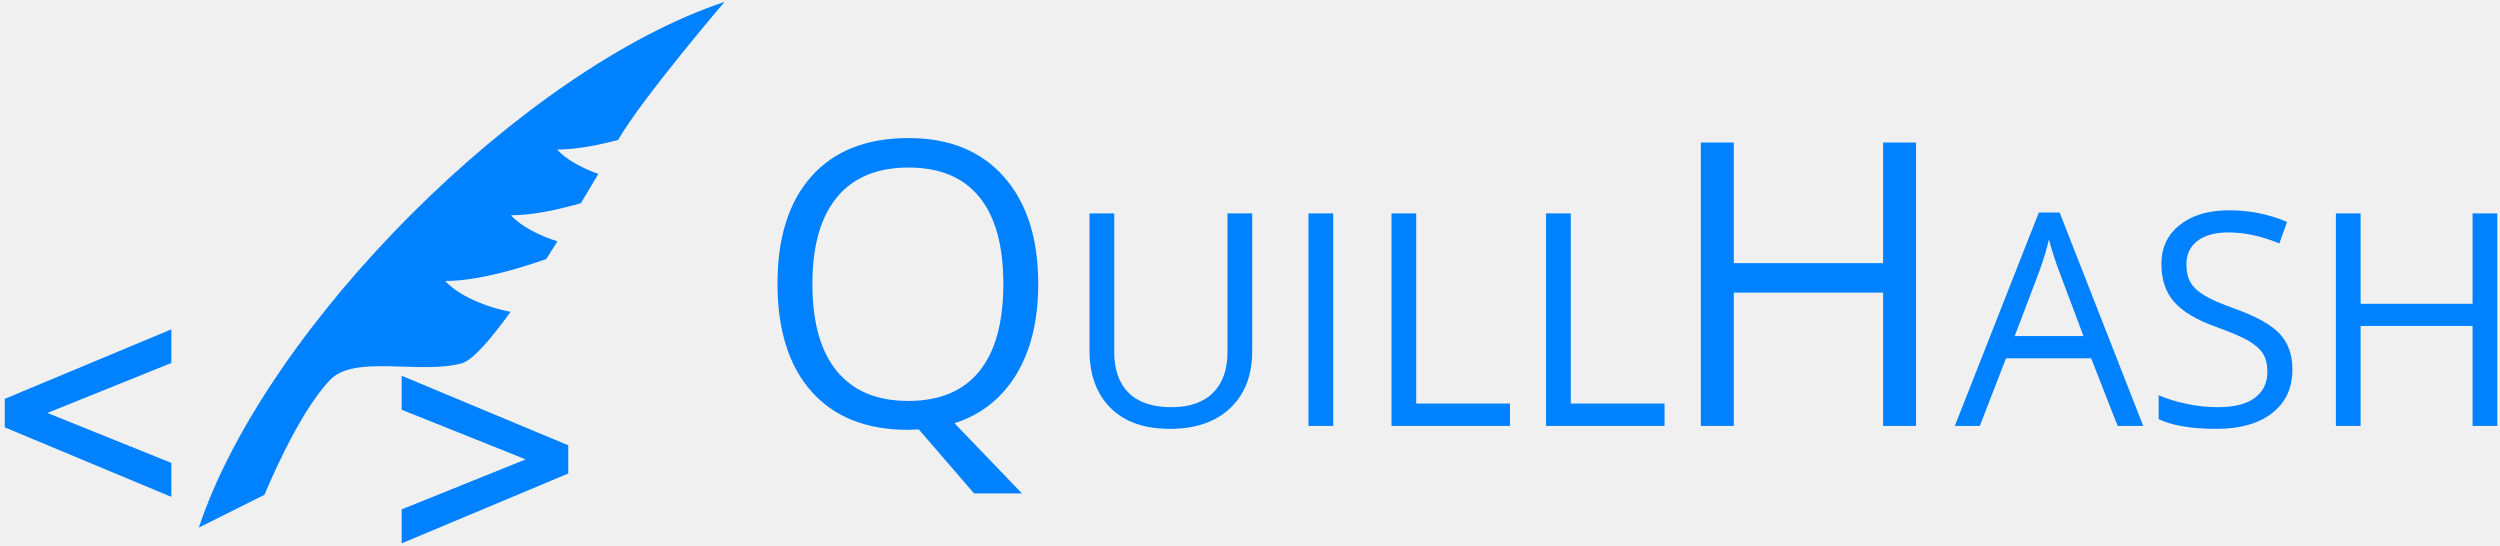
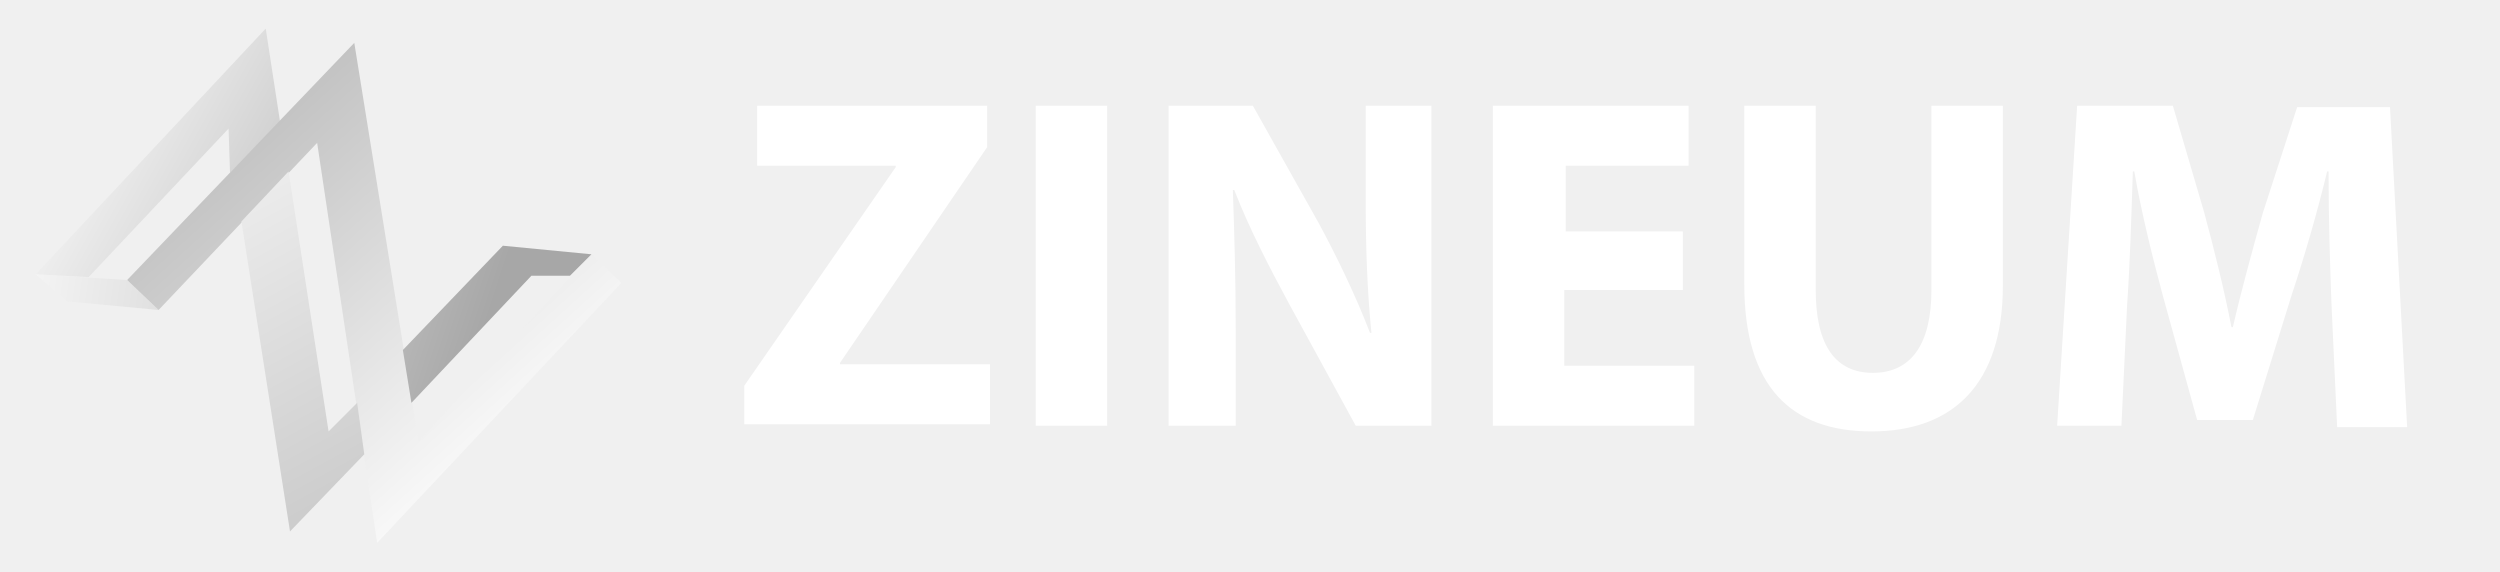
- <svg xmlns="http://www.w3.org/2000/svg" width="403px" height="88px" viewBox="0 0 403 88" version="1.1">
-   <defs />
-   <g id="Page-1" stroke="none" stroke-width="1" fill="none" fill-rule="evenodd">
-     <g id="quillhash" fill="#0081FF">
-       <g id="ICON" transform="translate(0.363781, 0.260772)" fill-rule="nonzero">
-         <path d="M91.24,76.066 L91.24,71.521 L64.387,60.315 L64.387,65.789 L84.372,73.794 L64.387,81.849 L64.387,87.323 L91.24,76.066 Z M0.405,64.034 L0.405,68.63 L27.258,79.835 L27.258,74.362 L7.273,66.306 L27.258,58.25 L27.258,52.828 L0.405,64.034 Z" id="Shape" />
-         <path d="M71.409,45.034 C76.66,45.034 83.323,43.032 87.689,41.491 C88.289,40.555 88.894,39.608 89.494,38.646 C86.364,37.653 83.514,36.127 82.004,34.44 C85.506,34.44 89.608,33.54 93.27,32.495 C94.237,30.892 95.174,29.319 96.084,27.778 C93.296,26.784 90.818,25.377 89.447,23.846 C92.489,23.846 96.001,23.163 99.271,22.299 C103.13,15.601 116.434,0.041 116.434,0.041 C83.923,10.878 42.519,52.281 31.682,84.793 L42.276,79.496 C42.276,79.496 47.573,66.419 52.87,60.956 C56.838,56.865 67.271,60.129 74.058,58.308 C75.765,57.853 78.626,54.604 81.947,50 C77.715,49.214 73.401,47.259 71.409,45.034 Z" id="Shape" />
+ <svg xmlns="http://www.w3.org/2000/svg" version="1.1" x="0px" y="0px" viewBox="0 0 175 40" style="enable-background:new 0 0 175 40;" xml:space="preserve">
+   <style type="text/css">
+ 	.st0{fill:url(#SVGID_1_);}
+ 	.st1{fill:url(#SVGID_2_);}
+ 	.st2{fill:url(#SVGID_3_);}
+ 	.st3{fill:#4BC1C5;}
+ 	.st4{fill:url(#SVGID_4_);}
+ 	.st5{fill:url(#SVGID_5_);}
+ 	.st6{fill:url(#SVGID_6_);}
+ 	.st7{fill:url(#SVGID_7_);}
+ 	.st8{fill:url(#SVGID_8_);}
+ 	.st9{fill:url(#SVGID_9_);}
+ 	.st10{fill:url(#SVGID_10_);}
+ 	.st11{fill:url(#SVGID_11_);}
+ 	.st12{fill:url(#SVGID_12_);}
+ 	.st13{fill:url(#SVGID_13_);}
+ 	.st14{fill:url(#SVGID_14_);}
+ 	.st15{fill:#342764;}
+ 	.st16{fill:url(#SVGID_15_);}
+ 	.st17{fill:url(#SVGID_16_);}
+ 	.st18{fill:url(#SVGID_17_);}
+ 	.st19{fill:url(#SVGID_18_);}
+ 	.st20{fill:url(#SVGID_19_);}
+ 	.st21{fill:url(#SVGID_20_);}
+ 	.st22{fill:url(#SVGID_21_);}
+ 	.st23{fill:url(#SVGID_22_);}
+ 	.st24{fill:url(#SVGID_23_);}
+ 	.st25{fill:url(#SVGID_24_);}
+ 	.st26{fill:url(#SVGID_25_);}
+ 	.st27{fill:url(#SVGID_26_);}
+ 	.st28{fill:url(#SVGID_27_);}
+ 	.st29{fill:url(#SVGID_28_);}
+ 	.st30{fill:url(#SVGID_29_);}
+ 	.st31{fill:url(#SVGID_30_);}
+ 	.st32{fill:url(#SVGID_31_);}
+ 	.st33{fill:url(#SVGID_32_);}
+ 	.st34{fill:url(#SVGID_33_);}
+ 	.st35{fill:url(#SVGID_34_);}
+ 	.st36{fill:#FFFFFF;}
+ </style>
+   <g id="Layer_2">
+     <linearGradient id="SVGID_1_" gradientUnits="userSpaceOnUse" x1="227.095" y1="502.301" x2="228.595" y2="82.267">
+       <stop offset="0" style="stop-color:#42B9C2" />
+       <stop offset="1" style="stop-color:#382664" />
+     </linearGradient>
+     <rect x="58.5" y="165" class="st0" width="338.5" height="326.5" />
+     <linearGradient id="SVGID_2_" gradientUnits="userSpaceOnUse" x1="1618.04" y1="-280.848" x2="1472.54" y2="-341.348">
+       <stop offset="0" style="stop-color:#42B9C2" />
+       <stop offset="1" style="stop-color:#382664" />
+     </linearGradient>
+     <polygon class="st1" points="1475,-317.3 1536.9,-382.4 1554.5,-272.1 1602.5,-324 1610.8,-316.1 1543.4,-244.1 1526.5,-354.9    1483.5,-309.1  " />
+     <g>
+       <linearGradient id="SVGID_3_" gradientUnits="userSpaceOnUse" x1="550.292" y1="-93.396" x2="848.292" y2="-270.396">
+         <stop offset="0" style="stop-color:#42B9C2" />
+         <stop offset="0.138" style="stop-color:#42B6C0" />
+         <stop offset="0.267" style="stop-color:#41AEBA" />
+         <stop offset="0.393" style="stop-color:#41A0B1" />
+         <stop offset="0.516" style="stop-color:#418FA5" />
+         <stop offset="0.638" style="stop-color:#407A96" />
+         <stop offset="0.759" style="stop-color:#3E6386" />
+         <stop offset="0.88" style="stop-color:#3B4875" />
+         <stop offset="0.996" style="stop-color:#382764" />
+         <stop offset="1" style="stop-color:#382664" />
+       </linearGradient>
+       <polygon class="st2" points="546.7,-80.9 610.1,-148.8 614,-123.2 600.4,-108.9 598.7,-119.9 561,-79.9   " />
+       <polygon class="st3" points="546.7,-80.9 572,-79.1 580.7,-71 555.3,-73.2   " />
+       <linearGradient id="SVGID_4_" gradientUnits="userSpaceOnUse" x1="718.936" y1="-40.596" x2="577.936" y2="-101.596">
+         <stop offset="0" style="stop-color:#42B9C2" />
+         <stop offset="0.138" style="stop-color:#42B6C0" />
+         <stop offset="0.267" style="stop-color:#41AEBA" />
+         <stop offset="0.393" style="stop-color:#41A0B1" />
+         <stop offset="0.516" style="stop-color:#418FA5" />
+         <stop offset="0.638" style="stop-color:#407A96" />
+         <stop offset="0.759" style="stop-color:#3E6386" />
+         <stop offset="0.88" style="stop-color:#3B4875" />
+         <stop offset="0.996" style="stop-color:#382764" />
+         <stop offset="1" style="stop-color:#382664" />
+       </linearGradient>
+       <polygon class="st4" points="572,-79.1 634.6,-144.8 652.2,-34.6 700.2,-86.4 708.5,-78.6 641.1,-6.5 624.2,-117.3 580.7,-71       " />
+       <linearGradient id="SVGID_5_" gradientUnits="userSpaceOnUse" x1="592.677" y1="-127.028" x2="636.011" y2="-5.028">
+         <stop offset="0" style="stop-color:#42B9C2" />
+         <stop offset="1" style="stop-color:#382664" />
+       </linearGradient>
+       <polygon class="st5" points="603.5,-95.3 616.6,-109.3 627.5,-37.6 635.2,-45.2 637.3,-31.3 616.7,-9.6   " />
+       <linearGradient id="SVGID_6_" gradientUnits="userSpaceOnUse" x1="556.32" y1="-105.325" x2="671.157" y2="-67.298">
+         <stop offset="0" style="stop-color:#42B9C2" />
+         <stop offset="1" style="stop-color:#382664" />
+       </linearGradient>
+       <polygon class="st6" points="648.1,-60 675.6,-88.8 700,-86.5 694.2,-80.3 683.4,-80.2 650.4,-45.4   " />
+     </g>
+     <g>
+       <linearGradient id="SVGID_7_" gradientUnits="userSpaceOnUse" x1="-50.548" y1="-277.724" x2="244.212" y2="-452.799">
+         <stop offset="0" style="stop-color:#42B9C2" />
+         <stop offset="0.138" style="stop-color:#42B6C0" />
+         <stop offset="0.267" style="stop-color:#41AEBA" />
+         <stop offset="0.393" style="stop-color:#41A0B1" />
+         <stop offset="0.516" style="stop-color:#418FA5" />
+         <stop offset="0.638" style="stop-color:#407A96" />
+         <stop offset="0.759" style="stop-color:#3E6386" />
+         <stop offset="0.88" style="stop-color:#3B4875" />
+         <stop offset="0.996" style="stop-color:#382764" />
+         <stop offset="1" style="stop-color:#382664" />
+       </linearGradient>
+       <polygon class="st7" points="-54.1,-265.3 8.6,-332.5 12.5,-307.2 -1,-293.1 -2.7,-304 -39.9,-264.3   " />
+       <polygon class="st3" points="-54.1,-265.3 -29.1,-263.6 -20.5,-255.6 -45.6,-257.7   " />
+       <linearGradient id="SVGID_8_" gradientUnits="userSpaceOnUse" x1="116.263" y1="-225.498" x2="-23.204" y2="-285.835">
+         <stop offset="0" style="stop-color:#42B9C2" />
+         <stop offset="0.138" style="stop-color:#42B6C0" />
+         <stop offset="0.267" style="stop-color:#41AEBA" />
+         <stop offset="0.393" style="stop-color:#41A0B1" />
+         <stop offset="0.516" style="stop-color:#418FA5" />
+         <stop offset="0.638" style="stop-color:#407A96" />
+         <stop offset="0.759" style="stop-color:#3E6386" />
+         <stop offset="0.88" style="stop-color:#3B4875" />
+         <stop offset="0.996" style="stop-color:#382764" />
+         <stop offset="1" style="stop-color:#382664" />
+       </linearGradient>
+       <polygon class="st8" points="-29.1,-263.6 32.8,-328.6 50.2,-219.6 97.8,-270.8 105.9,-263.1 39.3,-191.8 22.5,-301.4     -20.5,-255.6   " />
+       <linearGradient id="SVGID_9_" gradientUnits="userSpaceOnUse" x1="-8.623" y1="-310.99" x2="34.239" y2="-190.317">
+         <stop offset="0" style="stop-color:#42B9C2" />
+         <stop offset="1" style="stop-color:#382664" />
+       </linearGradient>
+       <polygon class="st9" points="2,-279.6 15.1,-293.4 25.8,-222.5 33.5,-230.1 35.5,-216.3 15.2,-194.9   " />
+       <linearGradient id="SVGID_10_" gradientUnits="userSpaceOnUse" x1="-44.585" y1="-289.523" x2="69.003" y2="-251.91">
+         <stop offset="0" style="stop-color:#42B9C2" />
+         <stop offset="1" style="stop-color:#382664" />
+       </linearGradient>
+       <polygon class="st10" points="46.2,-244.7 73.4,-273.2 97.5,-270.9 91.8,-264.8 81.1,-264.7 48.5,-230.3   " />
+     </g>
+     <g>
+       <text transform="matrix(1 0 0 1 531.693 51.7871)" class="st15" style="font-family:'MyriadPro-Bold'; font-size:58px;">ZINEUM</text>
+     </g>
+     <g>
+       <linearGradient id="SVGID_11_" gradientUnits="userSpaceOnUse" x1="3.72" y1="-38.435" x2="78.309" y2="-82.738">
+         <stop offset="0" style="stop-color:#42B9C2" />
+         <stop offset="0.138" style="stop-color:#42B6C0" />
+         <stop offset="0.267" style="stop-color:#41AEBA" />
+         <stop offset="0.393" style="stop-color:#41A0B1" />
+         <stop offset="0.516" style="stop-color:#418FA5" />
+         <stop offset="0.638" style="stop-color:#407A96" />
+         <stop offset="0.759" style="stop-color:#3E6386" />
+         <stop offset="0.88" style="stop-color:#3B4875" />
+         <stop offset="0.996" style="stop-color:#382764" />
+         <stop offset="1" style="stop-color:#382664" />
+       </linearGradient>
+       <polygon class="st11" points="2.8,-35.3 18.7,-52.3 19.7,-45.9 16.3,-42.3 15.8,-45.1 6.4,-35   " />
+       <polygon class="st3" points="2.8,-35.3 9.1,-34.9 11.3,-32.8 5,-33.4   " />
+       <linearGradient id="SVGID_12_" gradientUnits="userSpaceOnUse" x1="45.931" y1="-25.22" x2="10.639" y2="-40.488">
+         <stop offset="0" style="stop-color:#42B9C2" />
+         <stop offset="0.138" style="stop-color:#42B6C0" />
+         <stop offset="0.267" style="stop-color:#41AEBA" />
+         <stop offset="0.393" style="stop-color:#41A0B1" />
+         <stop offset="0.516" style="stop-color:#418FA5" />
+         <stop offset="0.638" style="stop-color:#407A96" />
+         <stop offset="0.759" style="stop-color:#3E6386" />
+         <stop offset="0.88" style="stop-color:#3B4875" />
+         <stop offset="0.996" style="stop-color:#382764" />
+         <stop offset="1" style="stop-color:#382664" />
+       </linearGradient>
+       <polygon class="st12" points="9.1,-34.9 24.8,-51.3 29.2,-23.7 41.3,-36.7 43.3,-34.7 26.5,-16.7 22.2,-44.4 11.3,-32.8   " />
+       <linearGradient id="SVGID_13_" gradientUnits="userSpaceOnUse" x1="14.329" y1="-46.853" x2="25.175" y2="-16.317">
+         <stop offset="0" style="stop-color:#42B9C2" />
+         <stop offset="1" style="stop-color:#382664" />
+       </linearGradient>
+       <polygon class="st13" points="17,-38.9 20.3,-42.4 23,-24.5 25,-26.4 25.5,-22.9 20.4,-17.5   " />
+       <linearGradient id="SVGID_14_" gradientUnits="userSpaceOnUse" x1="5.229" y1="-41.421" x2="33.972" y2="-31.903">
+         <stop offset="0" style="stop-color:#42B9C2" />
+         <stop offset="1" style="stop-color:#382664" />
+       </linearGradient>
+       <polygon class="st14" points="28.2,-30.1 35.1,-37.3 41.2,-36.7 39.7,-35.2 37,-35.1 28.8,-26.4   " />
+     </g>
+     <g>
+       <path class="st15" d="M52.1-24.5l10.6-15.2v-0.1h-9.6v-4.2h16.1v2.9l-10.4,15v0.1h10.5v4.2H52.1V-24.5z" />
+       <path class="st15" d="M77.6-44.1v22.2h-5v-22.2H77.6z" />
+       <path class="st15" d="M81.9-21.8v-22.2h5.9l4.6,8.1c1.3,2.3,2.6,5.1,3.6,7.6h0.1c-0.3-2.9-0.4-5.9-0.4-9.3v-6.5h4.6v22.2H95    l-4.8-8.6c-1.3-2.4-2.8-5.2-3.9-7.9l-0.1,0c0.1,2.9,0.2,6.1,0.2,9.7v6.7H81.9z" />
+       <path class="st15" d="M117.9-31.2h-8.2v5.3h9.1v4.1h-14.2v-22.2h13.7v4.1h-8.7v4.6h8.2V-31.2z" />
+       <path class="st15" d="M127.3-44.1v12.8c0,3.8,1.5,5.8,4,5.8c2.6,0,4.1-1.8,4.1-5.8v-12.8h5v12.5c0,6.9-3.5,10.1-9.3,10.1    c-5.6,0-8.9-3.1-8.9-10.2v-12.4H127.3z" />
+       <path class="st15" d="M163.6-30.3c-0.1-2.7-0.2-5.9-0.2-9.1h-0.1c-0.7,2.8-1.6,6-2.5,8.6l-2.7,8.7h-3.9l-2.4-8.6    c-0.7-2.6-1.5-5.8-2-8.7h-0.1c-0.1,3-0.2,6.4-0.4,9.2l-0.4,8.4h-4.7l1.4-22.2h6.7l2.2,7.4c0.7,2.6,1.4,5.3,1.9,8h0.1    c0.6-2.6,1.4-5.5,2.1-8l2.4-7.4h6.6l1.2,22.2h-4.9L163.6-30.3z" />
+     </g>
+     <g>
+       <g>
+         <linearGradient id="SVGID_15_" gradientUnits="userSpaceOnUse" x1="1676.799" y1="-496.19" x2="1784.799" y2="-436.19">
+           <stop offset="0" style="stop-color:#FFFFFF" />
+           <stop offset="1" style="stop-color:#A7A7A7" />
+         </linearGradient>
+         <polygon class="st16" points="1676.1,-445 1739.5,-513 1743.4,-487.3 1729.8,-473.1 1729.1,-485.2 1690.4,-444    " />
+         <linearGradient id="SVGID_16_" gradientUnits="userSpaceOnUse" x1="1656.316" y1="-445.696" x2="1808.816" y2="-423.196">
+           <stop offset="0" style="stop-color:#FFFFFF" />
+           <stop offset="1" style="stop-color:#A7A7A7" />
+         </linearGradient>
+         <polygon class="st17" points="1676.1,-445 1701.4,-443.2 1710,-435.2 1684.6,-437.3    " />
+         <linearGradient id="SVGID_17_" gradientUnits="userSpaceOnUse" x1="1815.634" y1="-392.335" x2="1696.3" y2="-523.668">
+           <stop offset="0" style="stop-color:#FFFFFF" />
+           <stop offset="1" style="stop-color:#A7A7A7" />
+         </linearGradient>
+         <polygon class="st18" points="1701.4,-443.2 1763.9,-509 1781.6,-398.7 1829.6,-450.5 1837.9,-442.7 1770.5,-370.7      1753.5,-481.4 1710,-435.2    " />
+         <linearGradient id="SVGID_18_" gradientUnits="userSpaceOnUse" x1="1732.6" y1="-455.19" x2="1765.6" y2="-377.69">
+           <stop offset="0" style="stop-color:#FFFFFF" />
+           <stop offset="1" style="stop-color:#A7A7A7" />
+         </linearGradient>
+         <polygon class="st19" points="1732.8,-459.4 1746,-473.4 1756.8,-401.7 1764.6,-409.4 1766.7,-395.4 1746.1,-373.8    " />
+         <linearGradient id="SVGID_19_" gradientUnits="userSpaceOnUse" x1="1685.697" y1="-469.458" x2="1800.534" y2="-431.431">
+           <stop offset="0" style="stop-color:#FFFFFF" />
+           <stop offset="1" style="stop-color:#A7A7A7" />
+         </linearGradient>
+         <polygon class="st20" points="1777.5,-424.2 1805,-452.9 1829.4,-450.6 1823.6,-444.4 1812.8,-444.4 1779.8,-409.6    " />
      </g>
-       <path d="M167.364,45.756 C167.364,51.611 166.187,56.475 163.833,60.35 C161.479,64.225 158.156,66.85 153.864,68.225 L164.739,79.538 L157.021,79.538 L148.114,69.225 L146.396,69.288 C139.667,69.288 134.474,67.23 130.818,63.116 C127.161,59.001 125.333,53.194 125.333,45.694 C125.333,38.256 127.167,32.491 130.833,28.397 C134.5,24.303 139.708,22.256 146.458,22.256 C153.021,22.256 158.146,24.34 161.833,28.506 C165.521,32.673 167.364,38.423 167.364,45.756 Z M130.958,45.756 C130.958,51.944 132.276,56.637 134.911,59.835 C137.547,63.033 141.375,64.631 146.396,64.631 C151.458,64.631 155.281,63.038 157.864,59.85 C160.448,56.663 161.739,51.965 161.739,45.756 C161.739,39.611 160.453,34.949 157.88,31.772 C155.307,28.595 151.5,27.006 146.458,27.006 C141.396,27.006 137.547,28.605 134.911,31.803 C132.276,35.001 130.958,39.652 130.958,45.756 Z M201.857,34.397 L201.857,56.569 C201.857,60.475 200.677,63.546 198.318,65.78 C195.958,68.014 192.716,69.131 188.591,69.131 C184.466,69.131 181.275,68.006 179.017,65.756 C176.759,63.506 175.63,60.413 175.63,56.475 L175.63,34.397 L179.614,34.397 L179.614,56.756 C179.614,59.616 180.396,61.811 181.958,63.342 C183.521,64.874 185.818,65.639 188.849,65.639 C191.74,65.639 193.966,64.87 195.529,63.331 C197.091,61.792 197.872,59.585 197.872,56.71 L197.872,34.397 L201.857,34.397 Z M210.927,68.663 L210.927,34.397 L214.911,34.397 L214.911,68.663 L210.927,68.663 Z M224.31,68.663 L224.31,34.397 L228.294,34.397 L228.294,65.053 L243.411,65.053 L243.411,68.663 L224.31,68.663 Z M249.224,68.663 L249.224,34.397 L253.208,34.397 L253.208,65.053 L268.325,65.053 L268.325,68.663 L249.224,68.663 Z M308.864,68.663 L303.552,68.663 L303.552,47.163 L279.489,47.163 L279.489,68.663 L274.177,68.663 L274.177,22.975 L279.489,22.975 L279.489,42.413 L303.552,42.413 L303.552,22.975 L308.864,22.975 L308.864,68.663 Z M341.364,68.663 L337.099,57.764 L323.364,57.764 L319.146,68.663 L315.114,68.663 L328.661,34.256 L332.013,34.256 L345.489,68.663 L341.364,68.663 Z M335.857,54.178 L331.872,43.561 C331.357,42.217 330.825,40.569 330.279,38.616 C329.935,40.116 329.443,41.764 328.802,43.561 L324.771,54.178 L335.857,54.178 Z M369.536,59.546 C369.536,62.561 368.443,64.913 366.255,66.6 C364.068,68.288 361.099,69.131 357.349,69.131 C353.286,69.131 350.161,68.608 347.974,67.561 L347.974,63.717 C349.38,64.311 350.911,64.78 352.568,65.124 C354.224,65.467 355.864,65.639 357.489,65.639 C360.146,65.639 362.146,65.135 363.489,64.128 C364.833,63.12 365.505,61.717 365.505,59.921 C365.505,58.733 365.267,57.76 364.79,57.003 C364.314,56.245 363.517,55.546 362.4,54.905 C361.282,54.264 359.583,53.538 357.302,52.725 C354.114,51.585 351.837,50.233 350.47,48.671 C349.103,47.108 348.419,45.069 348.419,42.553 C348.419,39.913 349.411,37.811 351.396,36.249 C353.38,34.686 356.005,33.905 359.271,33.905 C362.677,33.905 365.81,34.53 368.669,35.78 L367.427,39.249 C364.599,38.061 361.849,37.467 359.177,37.467 C357.068,37.467 355.419,37.921 354.232,38.827 C353.044,39.733 352.45,40.991 352.45,42.6 C352.45,43.788 352.669,44.76 353.107,45.518 C353.544,46.276 354.282,46.971 355.322,47.604 C356.361,48.237 357.95,48.936 360.091,49.702 C363.685,50.983 366.157,52.358 367.509,53.827 C368.861,55.296 369.536,57.202 369.536,59.546 Z M402.56,68.663 L398.575,68.663 L398.575,52.538 L380.529,52.538 L380.529,68.663 L376.544,68.663 L376.544,34.397 L380.529,34.397 L380.529,48.975 L398.575,48.975 L398.575,34.397 L402.56,34.397 L402.56,68.663 Z" id="QUILL-HASH" />
+       <text transform="matrix(1 0 0 1 1661.07 -312.3461)" style="font-family:'MyriadPro-Bold'; font-size:58px;">ZINEUM</text>
+     </g>
+     <g>
+       <linearGradient id="SVGID_20_" gradientUnits="userSpaceOnUse" x1="548.014" y1="234.595" x2="656.014" y2="294.595">
+         <stop offset="0" style="stop-color:#FFFFFF" />
+         <stop offset="1" style="stop-color:#A7A7A7" />
+       </linearGradient>
+       <polygon class="st21" points="547.3,285.8 610.7,217.8 614.6,243.4 601,257.7 600.3,245.6 561.6,286.8   " />
+       <linearGradient id="SVGID_21_" gradientUnits="userSpaceOnUse" x1="527.532" y1="285.089" x2="680.032" y2="307.589">
+         <stop offset="0" style="stop-color:#FFFFFF" />
+         <stop offset="1" style="stop-color:#A7A7A7" />
+       </linearGradient>
+       <polygon class="st22" points="547.3,285.8 572.6,287.5 581.2,295.6 555.9,293.5   " />
+       <linearGradient id="SVGID_22_" gradientUnits="userSpaceOnUse" x1="686.849" y1="338.45" x2="567.516" y2="207.117">
+         <stop offset="0" style="stop-color:#FFFFFF" />
+         <stop offset="1" style="stop-color:#A7A7A7" />
+       </linearGradient>
+       <polygon class="st23" points="572.6,287.5 635.2,221.8 652.8,332.1 700.8,280.3 709.1,288.1 641.7,360.1 624.8,249.3 581.2,295.6       " />
+       <linearGradient id="SVGID_23_" gradientUnits="userSpaceOnUse" x1="570.023" y1="220.708" x2="688.023" y2="436.707">
+         <stop offset="0" style="stop-color:#FFFFFF" />
+         <stop offset="1" style="stop-color:#A7A7A7" />
+       </linearGradient>
+       <polygon class="st24" points="604.1,271.3 617.2,257.4 628.1,329.1 635.8,321.4 637.9,335.4 617.3,357   " />
+       <linearGradient id="SVGID_24_" gradientUnits="userSpaceOnUse" x1="556.912" y1="261.327" x2="671.749" y2="299.354">
+         <stop offset="0" style="stop-color:#FFFFFF" />
+         <stop offset="1" style="stop-color:#A7A7A7" />
+       </linearGradient>
+       <polygon class="st25" points="648.7,306.6 676.2,277.8 700.6,280.2 694.8,286.4 684,286.4 651,321.2   " />
+     </g>
+     <g>
+       <linearGradient id="SVGID_25_" gradientUnits="userSpaceOnUse" x1="-53.386" y1="-506.964" x2="53.439" y2="-447.616">
+         <stop offset="0" style="stop-color:#FFFFFF" />
+         <stop offset="1" style="stop-color:#A7A7A7" />
+       </linearGradient>
+       <polygon class="st26" points="-54.1,-456.3 8.6,-523.5 12.5,-498.2 -1,-484.1 -1.6,-496.1 -39.9,-455.3   " />
+       <linearGradient id="SVGID_26_" gradientUnits="userSpaceOnUse" x1="-73.646" y1="-457.02" x2="77.195" y2="-434.764">
+         <stop offset="0" style="stop-color:#FFFFFF" />
+         <stop offset="1" style="stop-color:#A7A7A7" />
+       </linearGradient>
+       <polygon class="st27" points="-54.1,-456.3 -29.1,-454.6 -20.5,-446.6 -45.6,-448.7   " />
+       <linearGradient id="SVGID_27_" gradientUnits="userSpaceOnUse" x1="83.939" y1="-404.239" x2="-34.097" y2="-534.144">
+         <stop offset="0" style="stop-color:#FFFFFF" />
+         <stop offset="1" style="stop-color:#A7A7A7" />
+       </linearGradient>
+       <polygon class="st28" points="-29.1,-454.6 32.8,-519.6 50.2,-410.6 97.8,-461.8 105.9,-454.1 39.3,-382.8 22.5,-492.4     -20.5,-446.6   " />
+       <linearGradient id="SVGID_28_" gradientUnits="userSpaceOnUse" x1="-31.617" y1="-520.701" x2="85.099" y2="-307.05">
+         <stop offset="0" style="stop-color:#FFFFFF" />
+         <stop offset="1" style="stop-color:#A7A7A7" />
+       </linearGradient>
+       <polygon class="st29" points="2,-470.6 15.1,-484.4 25.8,-413.5 33.5,-421.1 35.5,-407.3 15.2,-385.9   " />
+       <linearGradient id="SVGID_29_" gradientUnits="userSpaceOnUse" x1="-44.585" y1="-480.523" x2="69.003" y2="-442.91">
+         <stop offset="0" style="stop-color:#FFFFFF" />
+         <stop offset="1" style="stop-color:#A7A7A7" />
+       </linearGradient>
+       <polygon class="st30" points="46.2,-435.7 73.4,-464.2 97.5,-461.9 91.8,-455.8 81.1,-455.7 48.5,-421.3   " />
+     </g>
+     <g>
+       <linearGradient id="SVGID_30_" gradientUnits="userSpaceOnUse" x1="2.701" y1="6.215" x2="30.074" y2="21.423">
+         <stop offset="0" style="stop-color:#FFFFFF" />
+         <stop offset="1" style="stop-color:#A7A7A7" />
+       </linearGradient>
+       <polygon class="st31" points="2.5,19.2 18.6,2 19.6,8.5 16.1,12.1 16,9 6.2,19.4   " />
+       <linearGradient id="SVGID_31_" gradientUnits="userSpaceOnUse" x1="-2.491" y1="19.014" x2="36.162" y2="24.716">
+         <stop offset="0" style="stop-color:#FFFFFF" />
+         <stop offset="1" style="stop-color:#A7A7A7" />
+       </linearGradient>
+       <polygon class="st32" points="2.5,19.2 8.9,19.6 11.1,21.7 4.7,21.1   " />
+       <linearGradient id="SVGID_32_" gradientUnits="userSpaceOnUse" x1="37.89" y1="32.539" x2="7.643" y2="-0.749">
+         <stop offset="0" style="stop-color:#FFFFFF" />
+         <stop offset="1" style="stop-color:#A7A7A7" />
+       </linearGradient>
+       <polygon class="st33" points="8.9,19.6 24.8,3 29.3,30.9 41.4,17.8 43.5,19.8 26.4,38 22.2,10 11.1,21.7   " />
+       <linearGradient id="SVGID_33_" gradientUnits="userSpaceOnUse" x1="8.279" y1="2.696" x2="38.187" y2="57.443">
+         <stop offset="0" style="stop-color:#FFFFFF" />
+         <stop offset="1" style="stop-color:#A7A7A7" />
+       </linearGradient>
+       <polygon class="st34" points="16.9,15.5 20.2,12 23,30.2 25,28.2 25.5,31.8 20.3,37.2   " />
+       <linearGradient id="SVGID_34_" gradientUnits="userSpaceOnUse" x1="4.956" y1="12.991" x2="34.063" y2="22.629">
+         <stop offset="0" style="stop-color:#FFFFFF" />
+         <stop offset="1" style="stop-color:#A7A7A7" />
+       </linearGradient>
+       <polygon class="st35" points="28.2,24.5 35.2,17.2 41.4,17.8 39.9,19.3 37.2,19.3 28.8,28.2   " />
+     </g>
+     <g>
+       <path class="st36" d="M52.1,27l10.6-15.3v-0.1H53V7.4h16.1v2.9L58.8,25.4v0.1h10.5v4.2H52.1V27z" />
+       <path class="st36" d="M77.5,7.4v22.4h-5V7.4H77.5z" />
+       <path class="st36" d="M81.8,29.7V7.4h5.9l4.6,8.2c1.3,2.4,2.6,5.1,3.6,7.7H96c-0.3-3-0.4-6-0.4-9.3V7.4h4.6v22.4h-5.3l-4.7-8.6    c-1.3-2.4-2.8-5.3-3.8-7.9l-0.1,0c0.1,3,0.2,6.1,0.2,9.8v6.7H81.8z" />
+       <path class="st36" d="M117.7,20.3h-8.2v5.3h9.1v4.2h-14.1V7.4h13.7v4.2h-8.6v4.6h8.2V20.3z" />
+       <path class="st36" d="M127.1,7.4v12.9c0,3.9,1.4,5.8,4,5.8c2.6,0,4.1-1.9,4.1-5.8V7.4h5v12.6c0,6.9-3.5,10.2-9.2,10.2    c-5.6,0-8.9-3.1-8.9-10.3V7.4H127.1z" />
+       <path class="st36" d="M163.2,21.2c-0.1-2.7-0.2-5.9-0.2-9.2h-0.1c-0.7,2.9-1.6,6-2.5,8.7l-2.7,8.7h-3.9l-2.4-8.7    c-0.7-2.6-1.5-5.8-2-8.7h-0.1c-0.1,3-0.2,6.5-0.4,9.3l-0.4,8.5H144l1.4-22.4h6.7l2.2,7.5c0.7,2.6,1.4,5.4,1.9,8h0.1    c0.6-2.6,1.4-5.5,2.1-8l2.4-7.4h6.5l1.2,22.4h-4.9L163.2,21.2z" />
    </g>
  </g>
+   <g id="Layer_1">
+ </g>
</svg>
